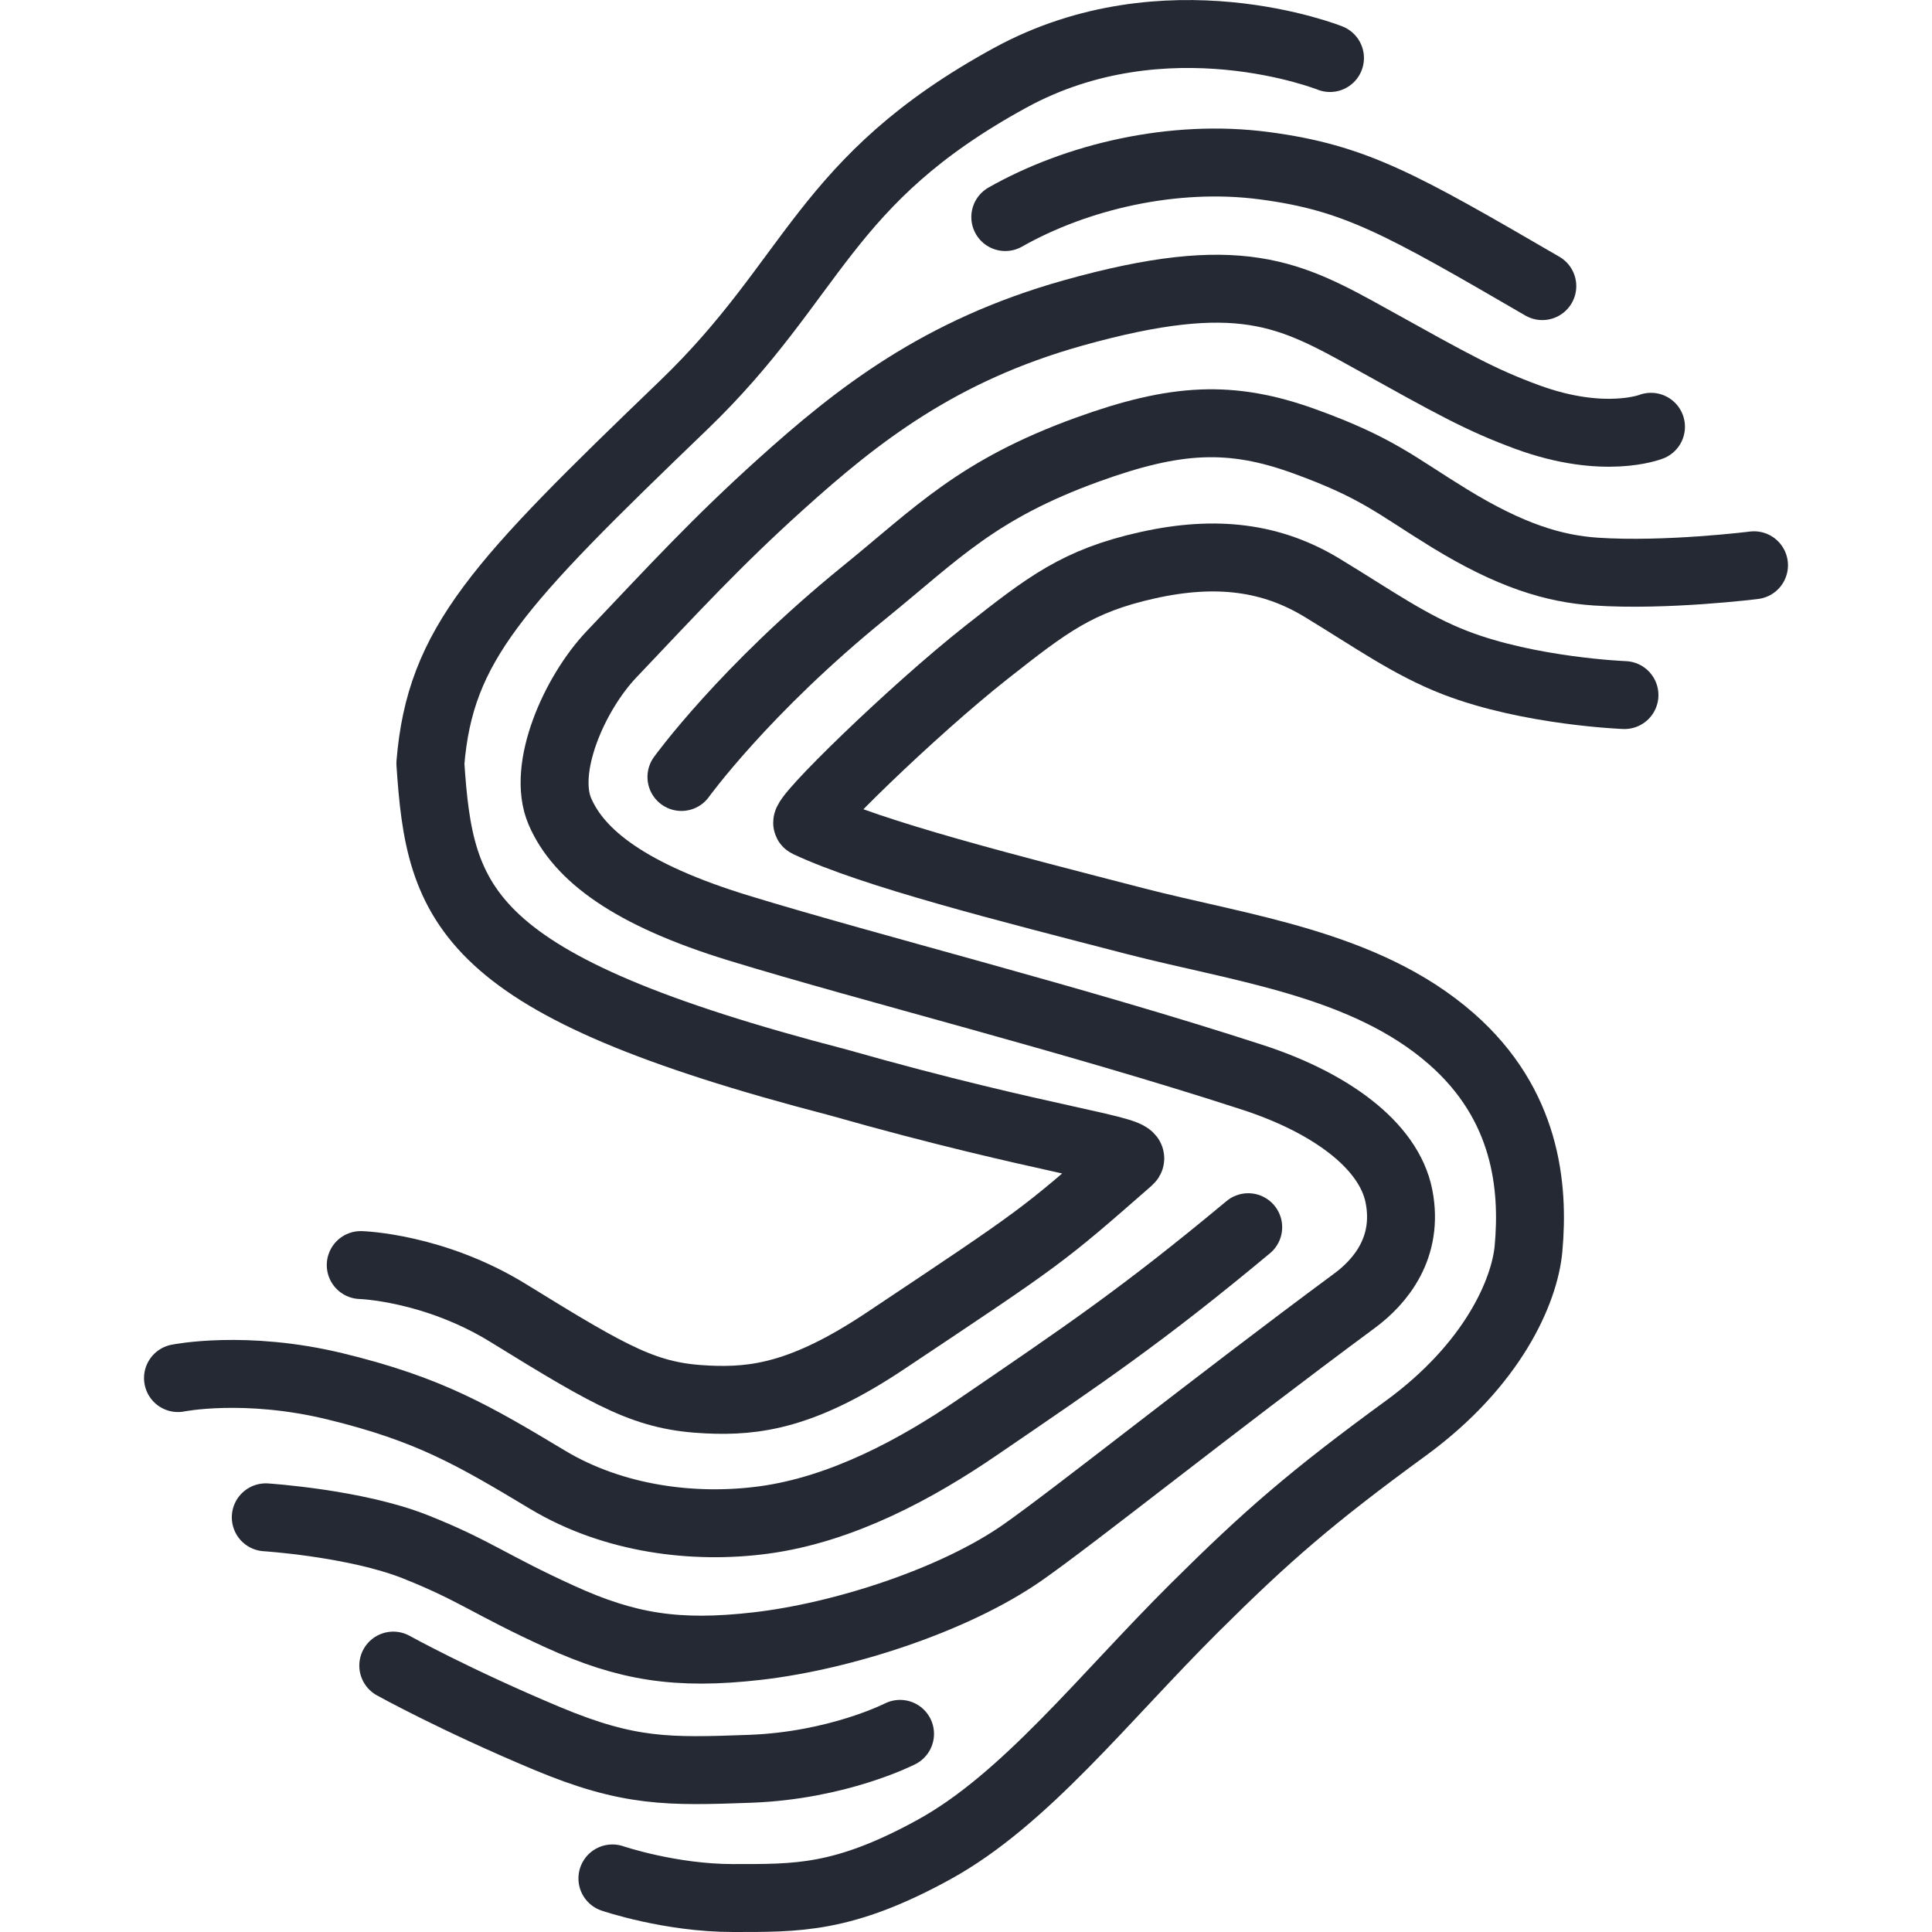
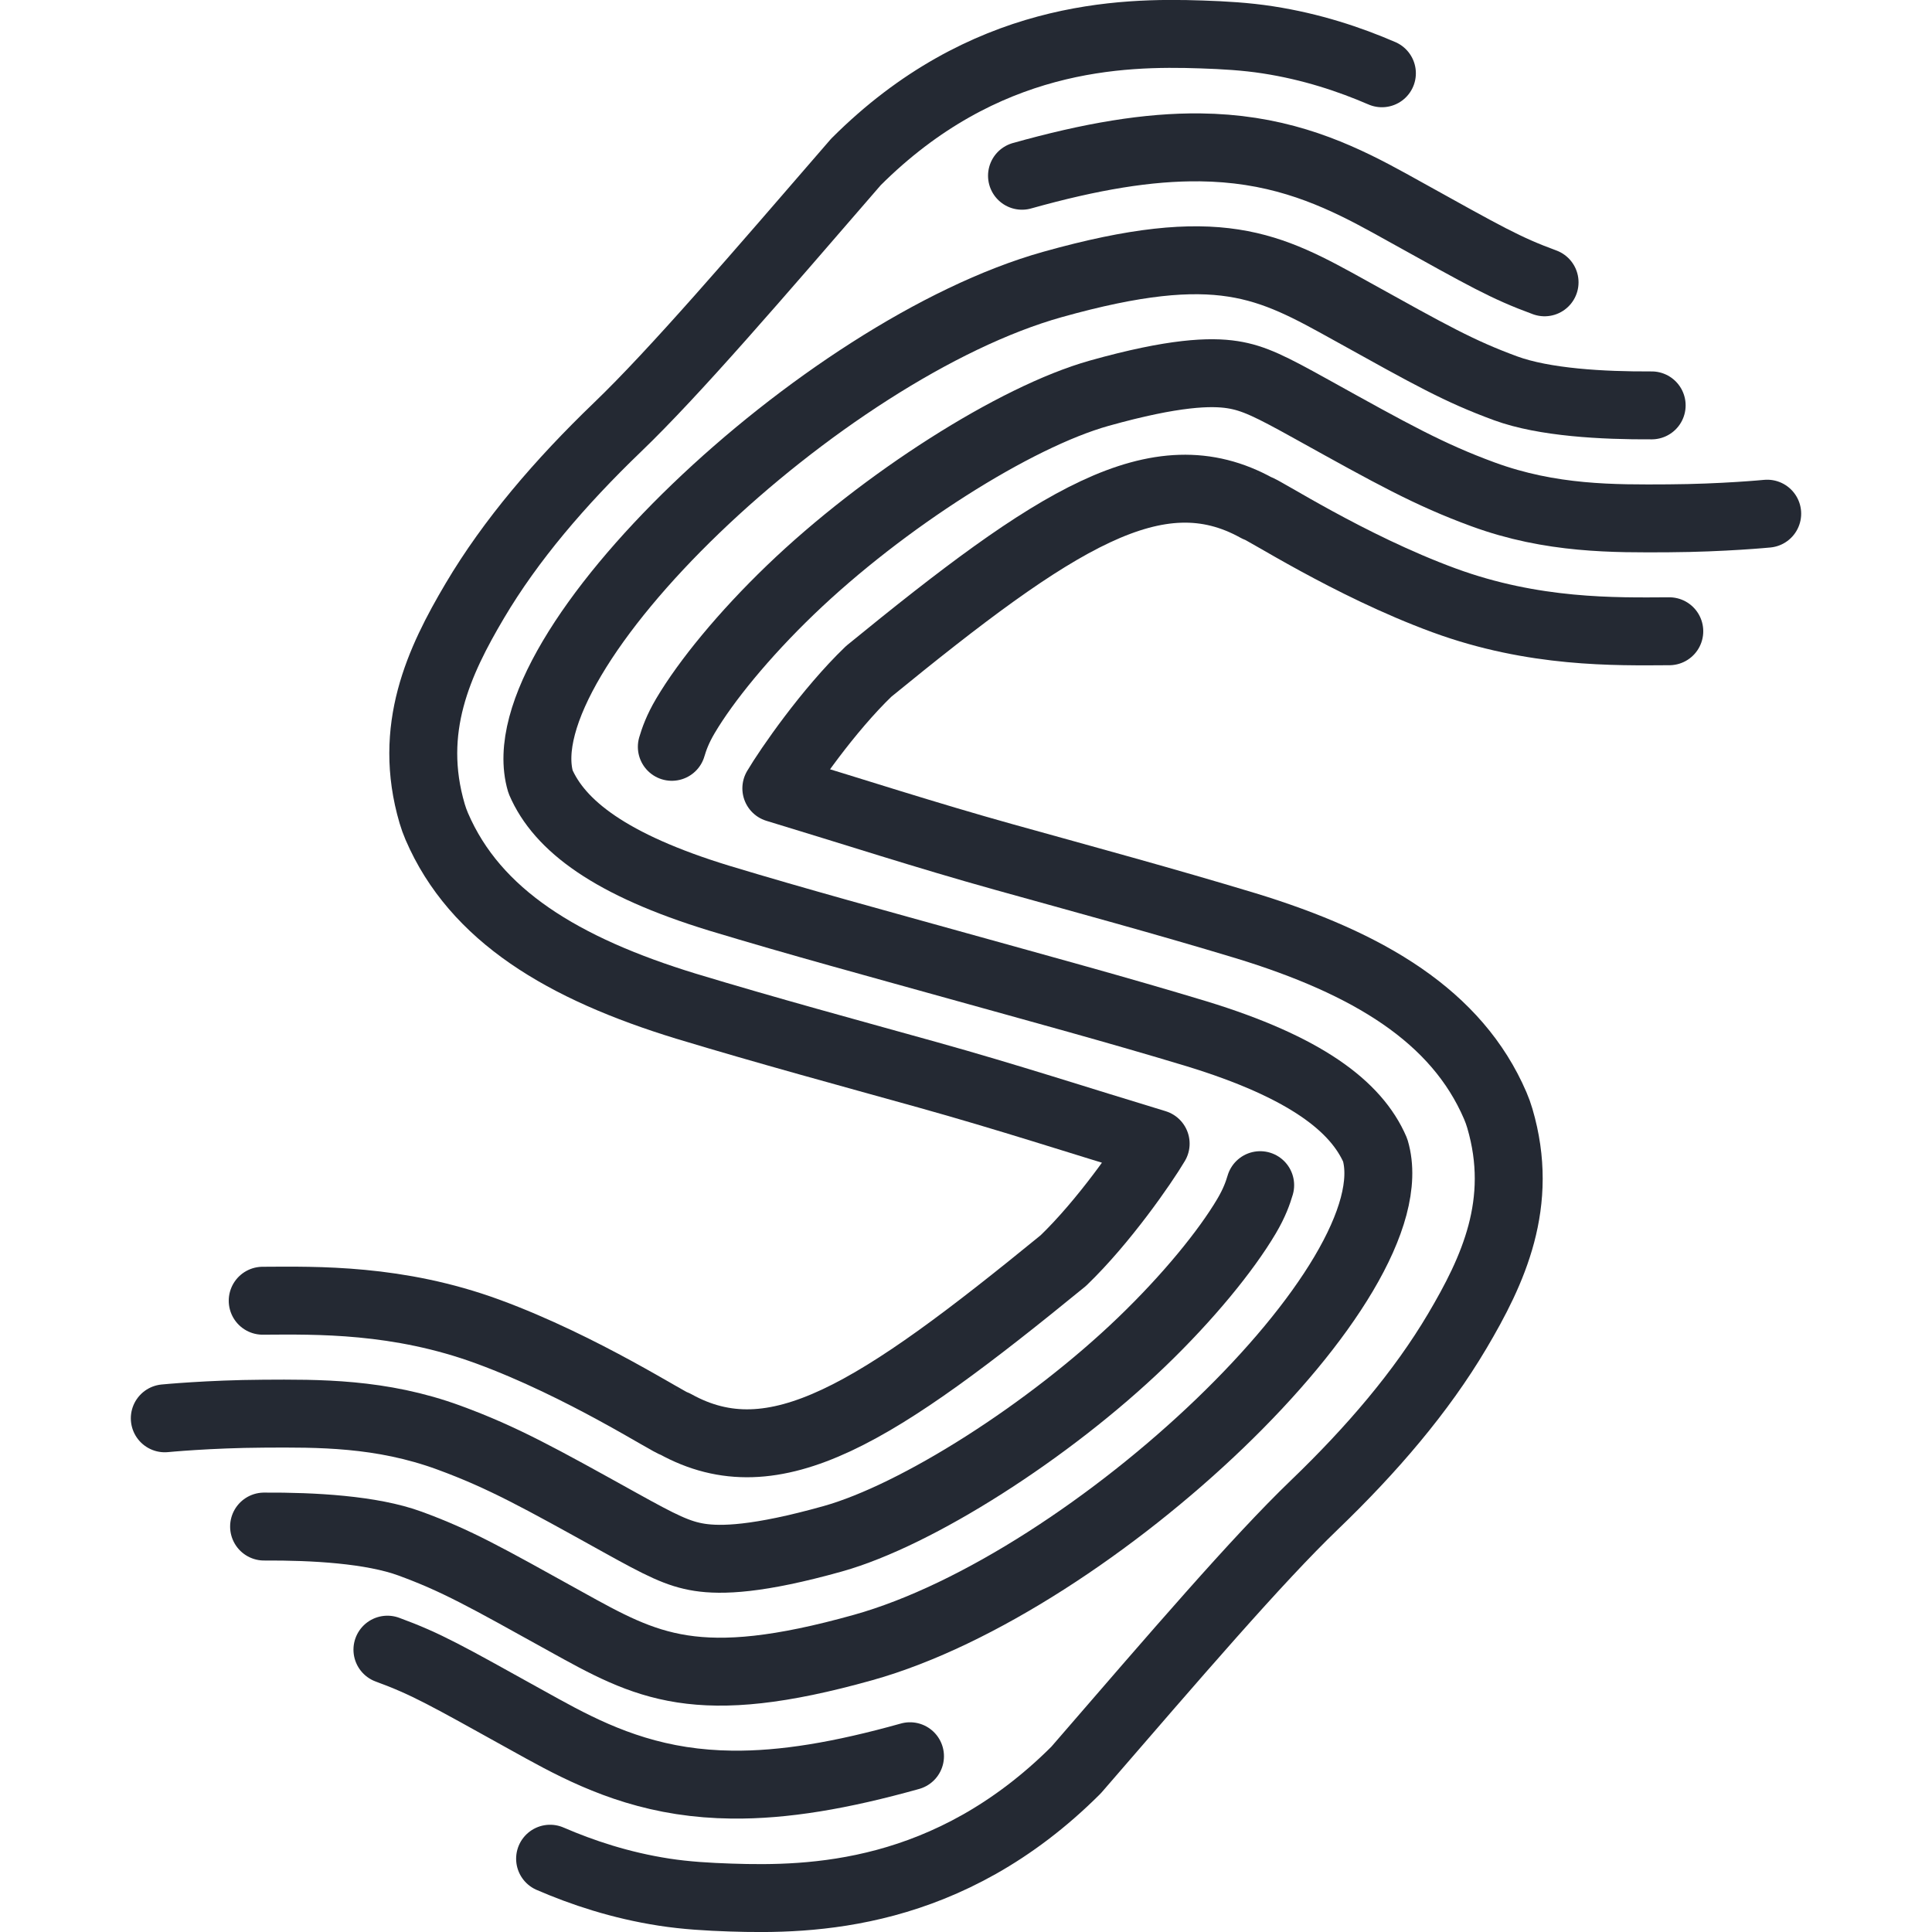
- <svg xmlns="http://www.w3.org/2000/svg" viewBox="0 0 512 512" version="1.1" xml:space="preserve">
+ <svg xmlns="http://www.w3.org/2000/svg" version="1.1" viewBox="0 0 512 512" xml:space="preserve">
  <style>
    @media (prefers-color-scheme: dark) {
-       g { stroke: #eceff4 }
+       g { stroke: #ebedf2 }
    }
  </style>
  <g fill="none" stroke="#242933" stroke-linecap="round" stroke-linejoin="round" stroke-width="18">
-     <path id="icon0" d="m352.46 15.378s-43.433-17.36-84.787 5.254c-49.7 27.178-51.492 53.035-86.474 86.697-49.358 47.495-64.554 63.322-67.148 94.967 2.519 37.943 8.386 58.68 108.06 84.558 55.589 15.814 80.352 17.808 77.154 20.606-23.215 20.313-22.63 19.881-64.694 47.922-21.702 14.467-34.458 16.078-47.024 15.501-16.165-0.742-24.648-5.5-52.796-22.874-19.769-12.202-39.152-12.754-39.152-12.754" />
-     <path id="icon1" d="m408.73 75.823c-37.634-21.866-49.668-28.741-73.705-31.912-24.022-3.169-49.697 2.886-68.614 13.614" />
-     <path id="icon2" d="m437.53 113.1s-12.374 4.924-32.789-2.573c-12.369-4.542-19.837-8.768-41.26-20.657-21.63-12.005-34.851-19.337-79.114-6.928-35.354 9.911-57.182 27.112-77.339 45.276-17.194 15.494-28.238 27.555-44.964 45.175-9.872 10.4-18.594 30.233-13.687 41.642 5.013 11.653 18.571 22.091 47.46 30.93 35.224 10.778 88.448 24.052 136.16 39.566 20.301 6.601 36.05 17.864 38.734 31.454 2.683 13.587-4.892 22.644-11.727 27.698-37.758 27.917-74.221 57.11-88.02 66.751-17.971 12.556-47.554 22.187-70.3 24.797-21.225 2.435-34.579 0.256-52.184-7.756-18.794-8.553-22.591-12.277-38.493-18.583-15.754-6.248-39.574-7.786-39.574-7.786" />
-     <path id="icon3" d="m464.83 149.8s-23.183 2.924-41.931 1.677c-11.021-0.733-22.571-4.173-38.816-14.137-14.241-8.735-18.902-13.316-38.337-20.367-19.621-7.118-34.199-6.275-57.506 2.156-29.36 10.621-39.928 22.233-59.183 37.858-31.832 25.83-48.471 48.921-48.471 48.921" />
-     <path id="icon4" d="m430.5 184.2s-25.026-0.954-44.737-8.527c-12.08-4.641-22.032-11.813-35.479-19.953-13.169-7.971-27.808-10.035-46.261-5.908-18.454 4.127-26.478 10.377-42.585 23.061-19.633 15.46-49.322 44.432-47.449 45.31 17.501 8.209 52.69 17.081 86.729 25.899 28.079 7.274 61.008 11.176 83.865 31.174 19.987 17.486 21.979 39.218 20.49 55.647-1.007 11.109-9.296 30.652-32.58 47.641-24.942 18.2-36.828 28.533-55.923 47.52-24.18 24.044-44.921 50.824-69.052 64.087-24.128 13.261-36.459 12.829-53.194 12.848-16.736 0.019-32.032-5.201-32.032-5.201" />
-     <path id="icon5" d="m330.79 325.22c-28.176 23.459-43.457 33.699-72.007 53.201-15.583 10.644-35.505 21.589-56.42 24.398-18.38 2.468-39.743-0.156-57.267-10.674-19.59-11.758-31.299-18.669-56.25-24.737-23.907-5.813-41.679-2.203-41.679-2.203" />
-     <path id="icon6" d="m238.52 459.49s-16.458 8.426-39.806 9.263c-21.46 0.77-31.961 1.064-53.733-8.045-24.235-10.139-40.761-19.309-40.761-19.309" />
+     <path d="m366.22 19.419c-8.501-3.673-18.597-7.065-30.239-8.862-5.786-0.894-11.657-1.232-17.576-1.43-21.291-0.713-57.729-0.036-91.578 33.793-26.547 30.683-47.938 55.635-63.171 70.283s-28.326 29.957-37.825 46.005c-9.499 16.048-17.912 33.944-11.304 56.415 0.339 1.15 0.746 2.279 1.22 3.381 10.179 23.663 33.467 37.671 66.087 47.652 0.029 9e-3 0.057 0.017 0.086 0.025 21.54 6.52 42.911 12.306 63.883 18.151 21.226 5.916 40.068 12.076 60.46 18.247-3.207 5.419-13.751 20.679-24.478 30.995-49.461 40.409-76.452 57.962-102.9 43.283-1.165 0-24.323-15.188-49.577-24.462h-4e-3c-23.819-8.746-45.359-8.273-59.686-8.188" />
+     <path d="m333.96 314.08c-0.584 1.965-1.488 4.628-3.616 8.223-5.457 9.22-15.48 21.495-27.806 33.348-24.653 23.706-59.586 45.899-81.845 52.139-19.859 5.567-29.591 5.797-35.284 4.918-5.693-0.879-10.253-3.192-21.04-9.18h-2e-3c-21.322-11.833-31.05-17.277-45.368-22.535h-2e-3c-18.036-6.623-34.749-6.44-49.193-6.354-14.445 0.086-26.134 1.228-26.134 1.228" />
+     <path d="m409.33 74.818h-2e-3c-10.361-3.805-15.533-6.793-36.956-18.683-10.791-5.989-23.616-13.322-40.953-16-4.334-0.669-8.768-1.027-13.361-1.081-13.78-0.162-28.992 2.412-47.217 7.521" />
+     <path d="m437.71 107.43c-12.985 0.077-28.516-0.781-38.699-4.521-12.34-4.532-19.791-8.747-41.163-20.609-21.579-11.977-34.769-19.292-78.929-6.911-61.003 17.102-145.81 97.327-135.67 131.78 5.001 11.626 18.528 22.039 47.349 30.858 20.978 6.35 42.137 12.081 63.249 17.965s42.271 11.615 63.249 17.965c28.821 8.818 42.348 19.232 47.349 30.858 10.134 34.457-74.669 114.68-135.67 131.78-44.159 12.38-57.349 5.066-78.929-6.911-21.373-11.862-28.823-16.077-41.163-20.609-10.184-3.74-25.714-4.598-38.699-4.521" />
+     <path d="m241.16 465.42c-18.225 5.11-33.437 7.684-47.217 7.521-4.593-0.054-9.027-0.412-13.361-1.081-17.337-2.678-30.161-10.01-40.953-16-21.423-11.89-26.595-14.878-36.956-18.683h-2e-3" />
+     <path d="m468.33 136.13s-11.689 1.142-26.134 1.228c-14.444 0.086-31.157 0.269-49.193-6.354h-2e-3c-14.318-5.258-24.046-10.702-45.368-22.535h-2e-3c-10.787-5.987-15.347-8.3-21.04-9.18-5.693-0.879-15.425-0.649-35.284 4.918-22.259 6.24-57.192 28.433-81.845 52.139-12.326 11.853-22.349 24.128-27.806 33.348-2.128 3.595-3.032 6.258-3.616 8.223" />
+     <path d="m442.38 167.29c-14.327 0.085-35.867 0.559-59.686-8.188h-4e-3c-25.254-9.274-48.412-24.462-49.577-24.462-26.448-14.679-53.439 2.874-102.9 43.283-10.727 10.316-21.271 25.576-24.478 30.995 20.392 6.171 39.234 12.331 60.46 18.247 20.972 5.845 42.343 11.631 63.883 18.151 0.029 8e-3 0.057 0.016 0.086 0.025 32.62 9.981 55.908 23.989 66.087 47.652 0.474 1.101 0.881 2.23 1.22 3.381 6.608 22.471-1.805 40.367-11.304 56.415-9.499 16.048-22.592 31.357-37.825 46.005s-36.624 39.6-63.171 70.283c-33.849 33.829-70.287 34.506-91.578 33.793-5.919-0.198-11.79-0.537-17.576-1.43-11.642-1.798-21.738-5.19-30.239-8.862" />
  </g>
</svg>
